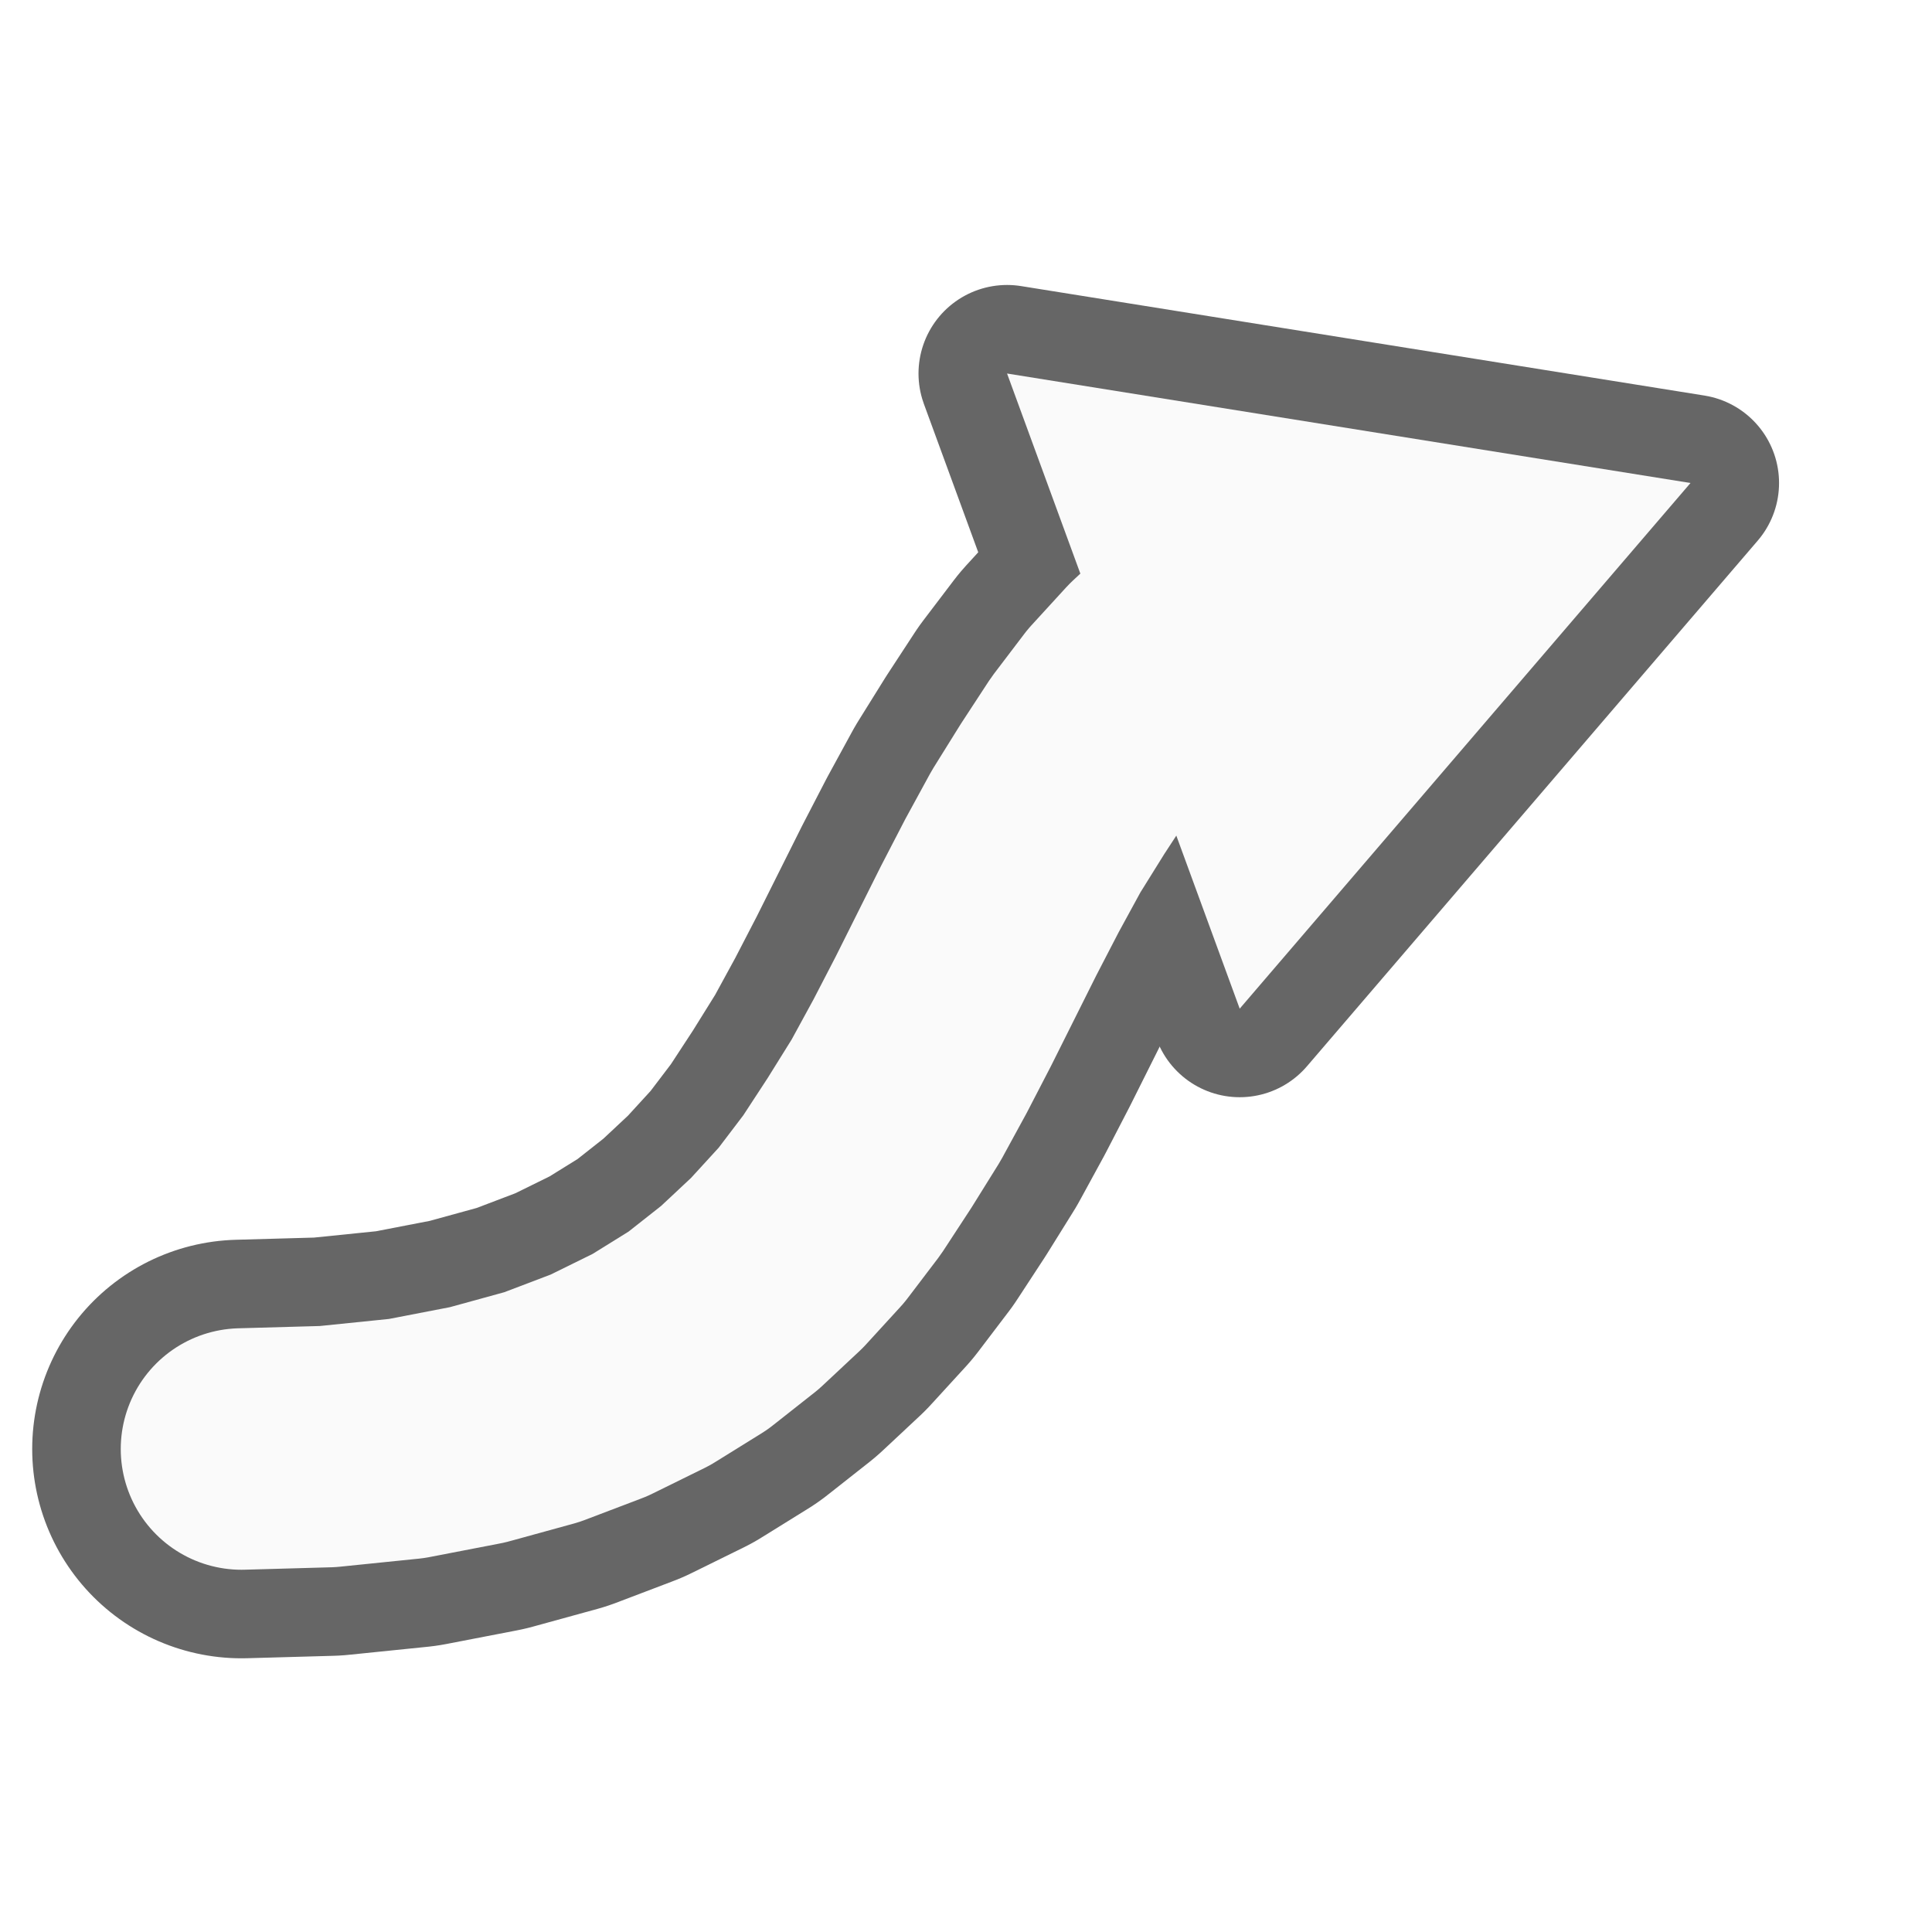
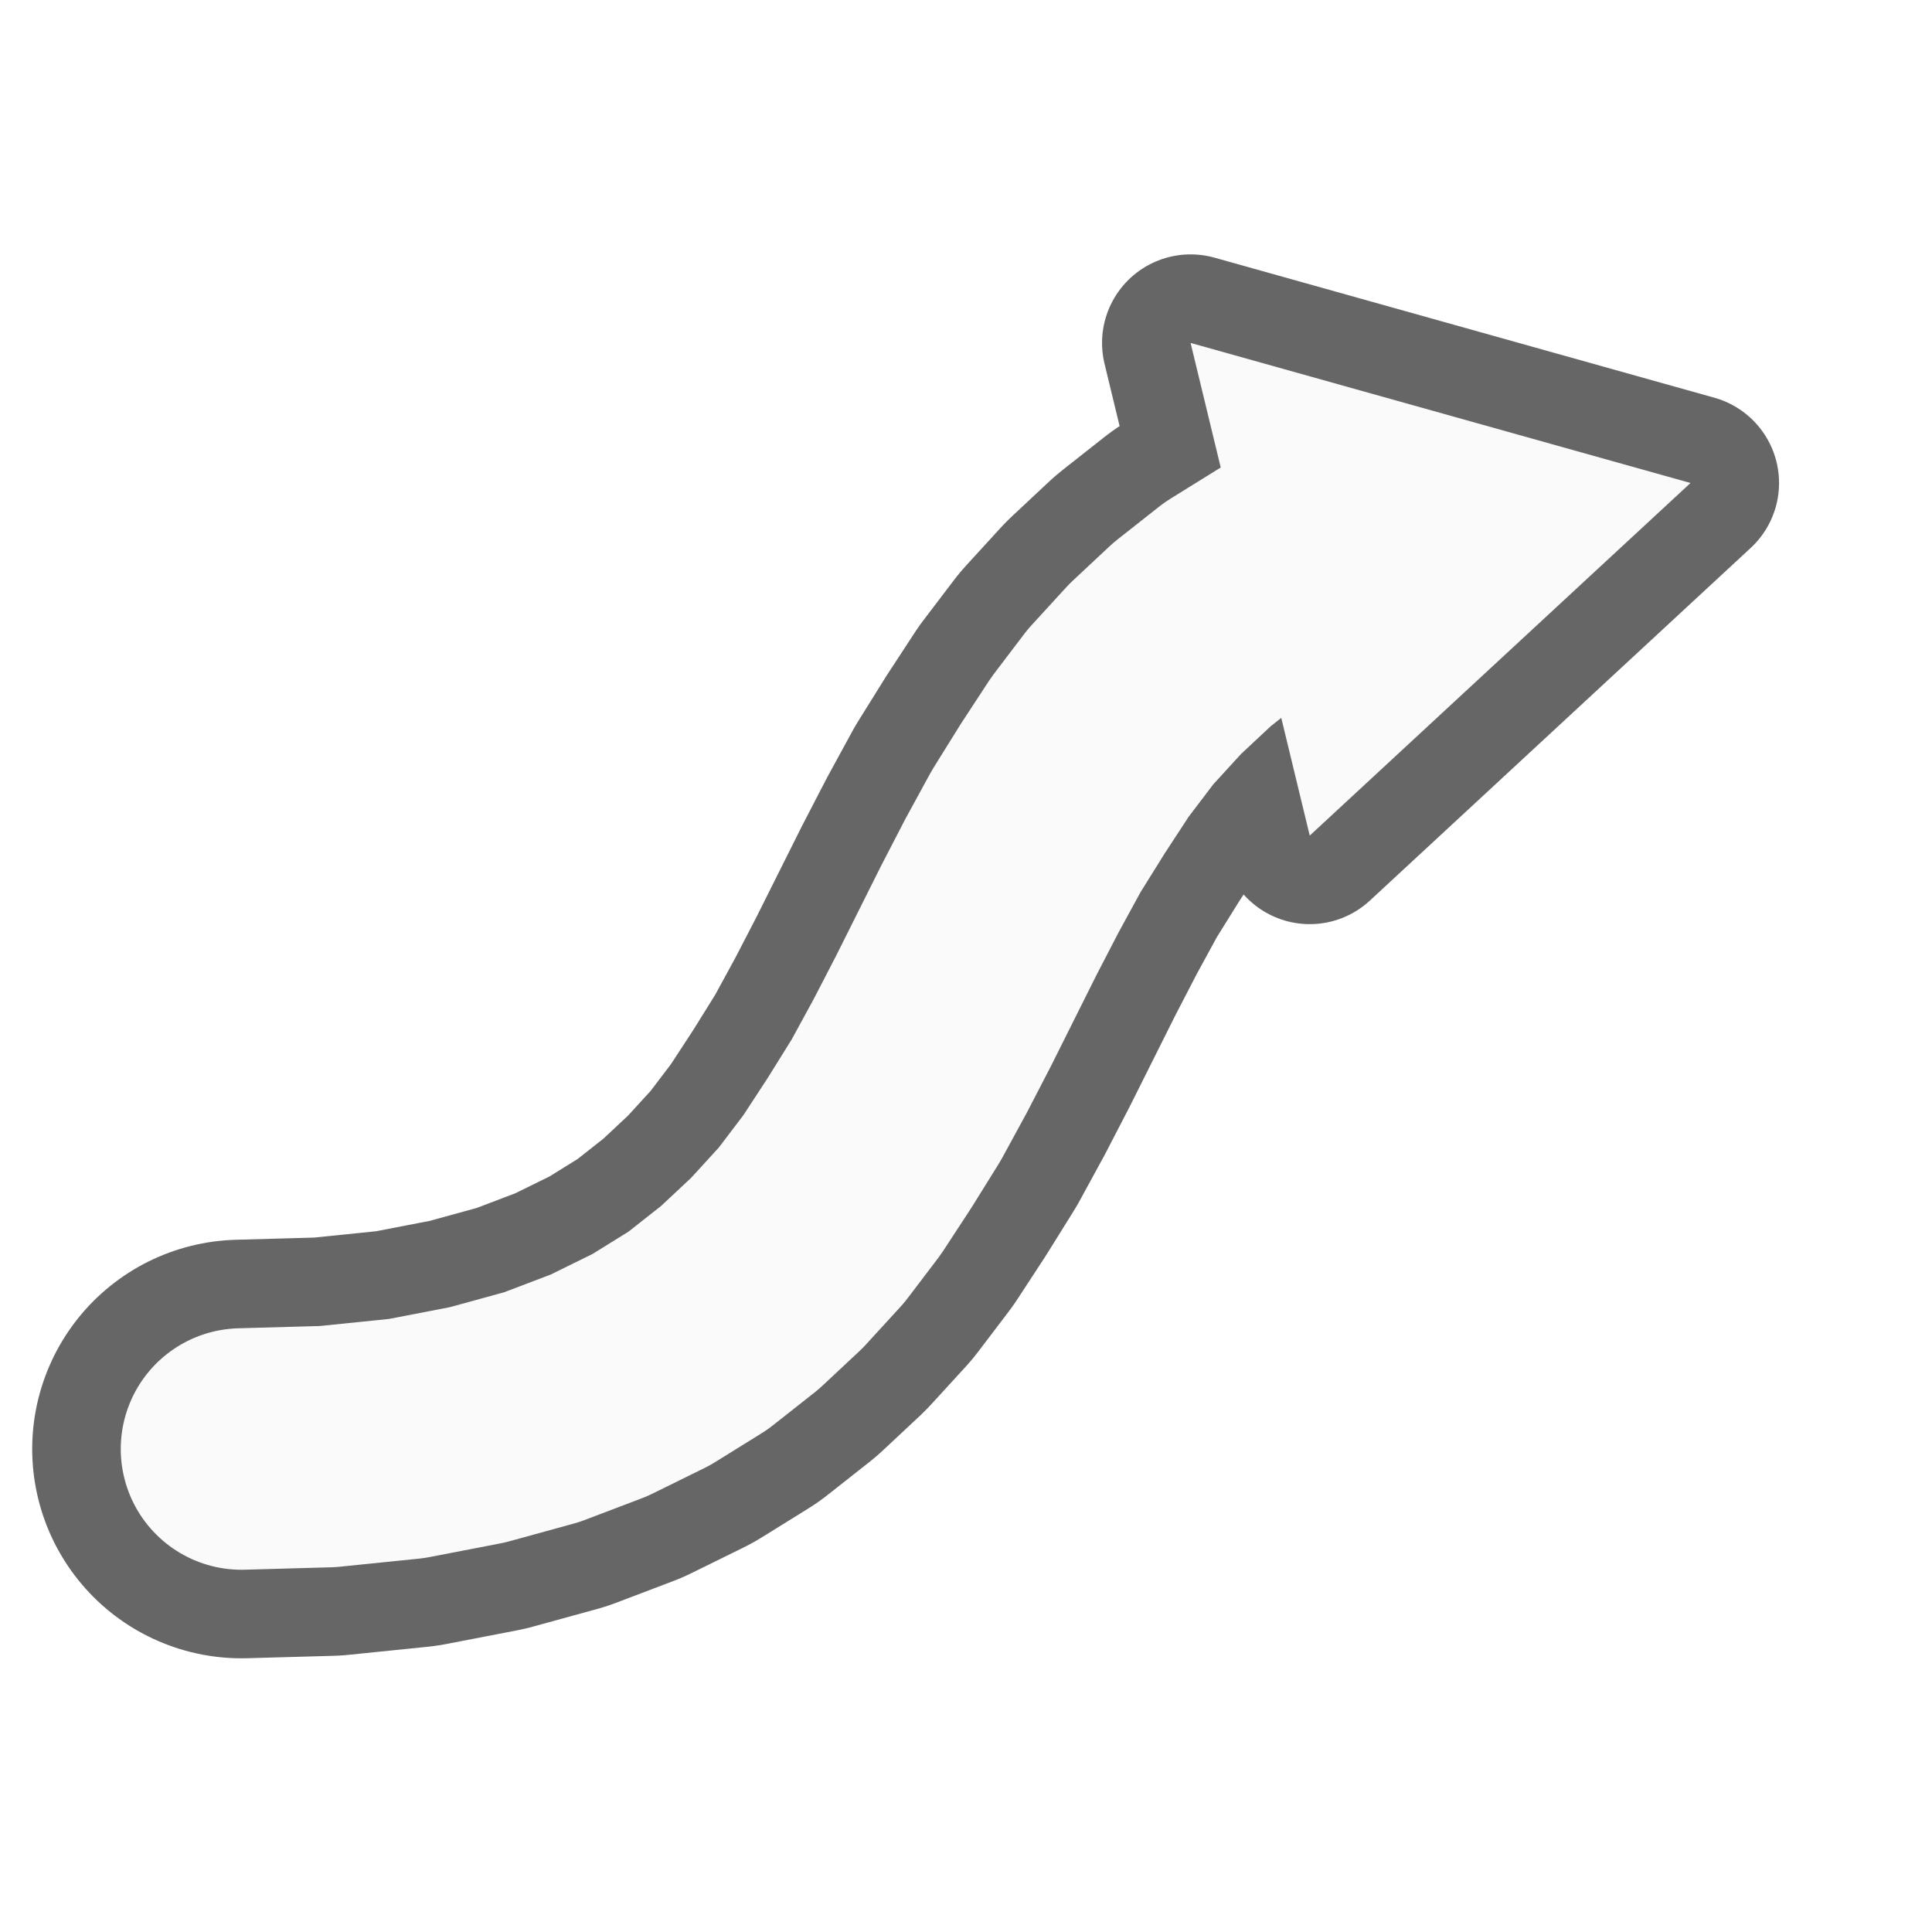
<svg xmlns="http://www.w3.org/2000/svg" viewBox="0 0 24 24" height="22" width="22">
-   <path style="fill:none;stroke:#666;stroke-width:5.2;stroke-linecap:round;stroke-linejoin:round" d="M3.00 18.00 L4.07 17.97 L5.05 17.87 L5.93 17.70 L6.73 17.48 L7.44 17.21 L8.09 16.89 L8.67 16.53 L9.19 16.12 L9.65 15.69 L10.08 15.22 L10.46 14.72 L10.80 14.20 L11.13 13.67 L11.43 13.12 L11.72 12.56 L12.00 12.00 L12.28 11.44 L12.57 10.88 L12.87 10.33 L13.20 9.80 L13.54 9.28 L13.92 8.78 L14.35 8.31 L14.81 7.88 L15.29 7.50" />
-   <path style="fill:#666;stroke:#666;stroke-width:2.2;stroke-linejoin:round" d="M21.00 6.00 L15.40 12.53 L12.51 4.64Z" />
-   <path style="fill:none;stroke:#fafafa;stroke-width:3.0;stroke-linecap:round;stroke-linejoin:round" d="M3.00 18.00 L4.07 17.97 L5.05 17.87 L5.93 17.70 L6.73 17.48 L7.44 17.21 L8.09 16.89 L8.67 16.53 L9.19 16.12 L9.65 15.69 L10.08 15.22 L10.46 14.72 L10.80 14.20 L11.13 13.67 L11.43 13.12 L11.72 12.56 L12.00 12.00 L12.28 11.44 L12.57 10.88 L12.87 10.33 L13.20 9.80 L13.54 9.28 L13.92 8.78 L14.35 8.31 L14.81 7.88 L15.29 7.50" />
-   <path style="fill:#fafafa;stroke:none" d="M21.00 6.00 L15.40 12.53 L12.51 4.64Z" />
+   <path style="fill:none;stroke:#666;stroke-width:5.2;stroke-linecap:round;stroke-linejoin:round" d="M3.00 18.00 L4.07 17.97 L5.05 17.87 L5.93 17.70 L6.73 17.48 L7.44 17.21 L8.09 16.89 L8.67 16.53 L9.19 16.12 L9.65 15.69 L10.08 15.22 L10.46 14.72 L10.80 14.20 L11.13 13.67 L11.43 13.12 L11.72 12.56 L12.00 12.00 L12.28 11.44 L12.57 10.88 L12.87 10.33 L13.20 9.80 L13.54 9.28 L13.92 8.78 L14.35 8.31 L14.81 7.88 L15.33 7.47 L15.91 7.11 L16.56 6.79 L16.60 6.77" />
+   <path style="fill:#666;stroke:#666;stroke-width:2.2;stroke-linejoin:round" d="M21.00 6.00 L16.27 10.38 L14.79 4.26Z" />
+   <path style="fill:none;stroke:#fafafa;stroke-width:3.0;stroke-linecap:round;stroke-linejoin:round" d="M3.00 18.00 L4.07 17.97 L5.05 17.87 L5.93 17.70 L6.73 17.48 L7.44 17.21 L8.09 16.89 L8.67 16.53 L9.19 16.12 L9.65 15.69 L10.08 15.22 L10.46 14.72 L10.80 14.20 L11.13 13.67 L11.43 13.12 L11.72 12.56 L12.00 12.00 L12.28 11.44 L12.57 10.88 L12.87 10.33 L13.20 9.80 L13.54 9.28 L13.92 8.78 L14.35 8.31 L14.81 7.88 L15.33 7.47 L15.91 7.11 L16.56 6.79 L16.60 6.77" />
+   <path style="fill:#fafafa;stroke:none" d="M21.00 6.00 L16.27 10.38 L14.79 4.26Z" />
</svg>
